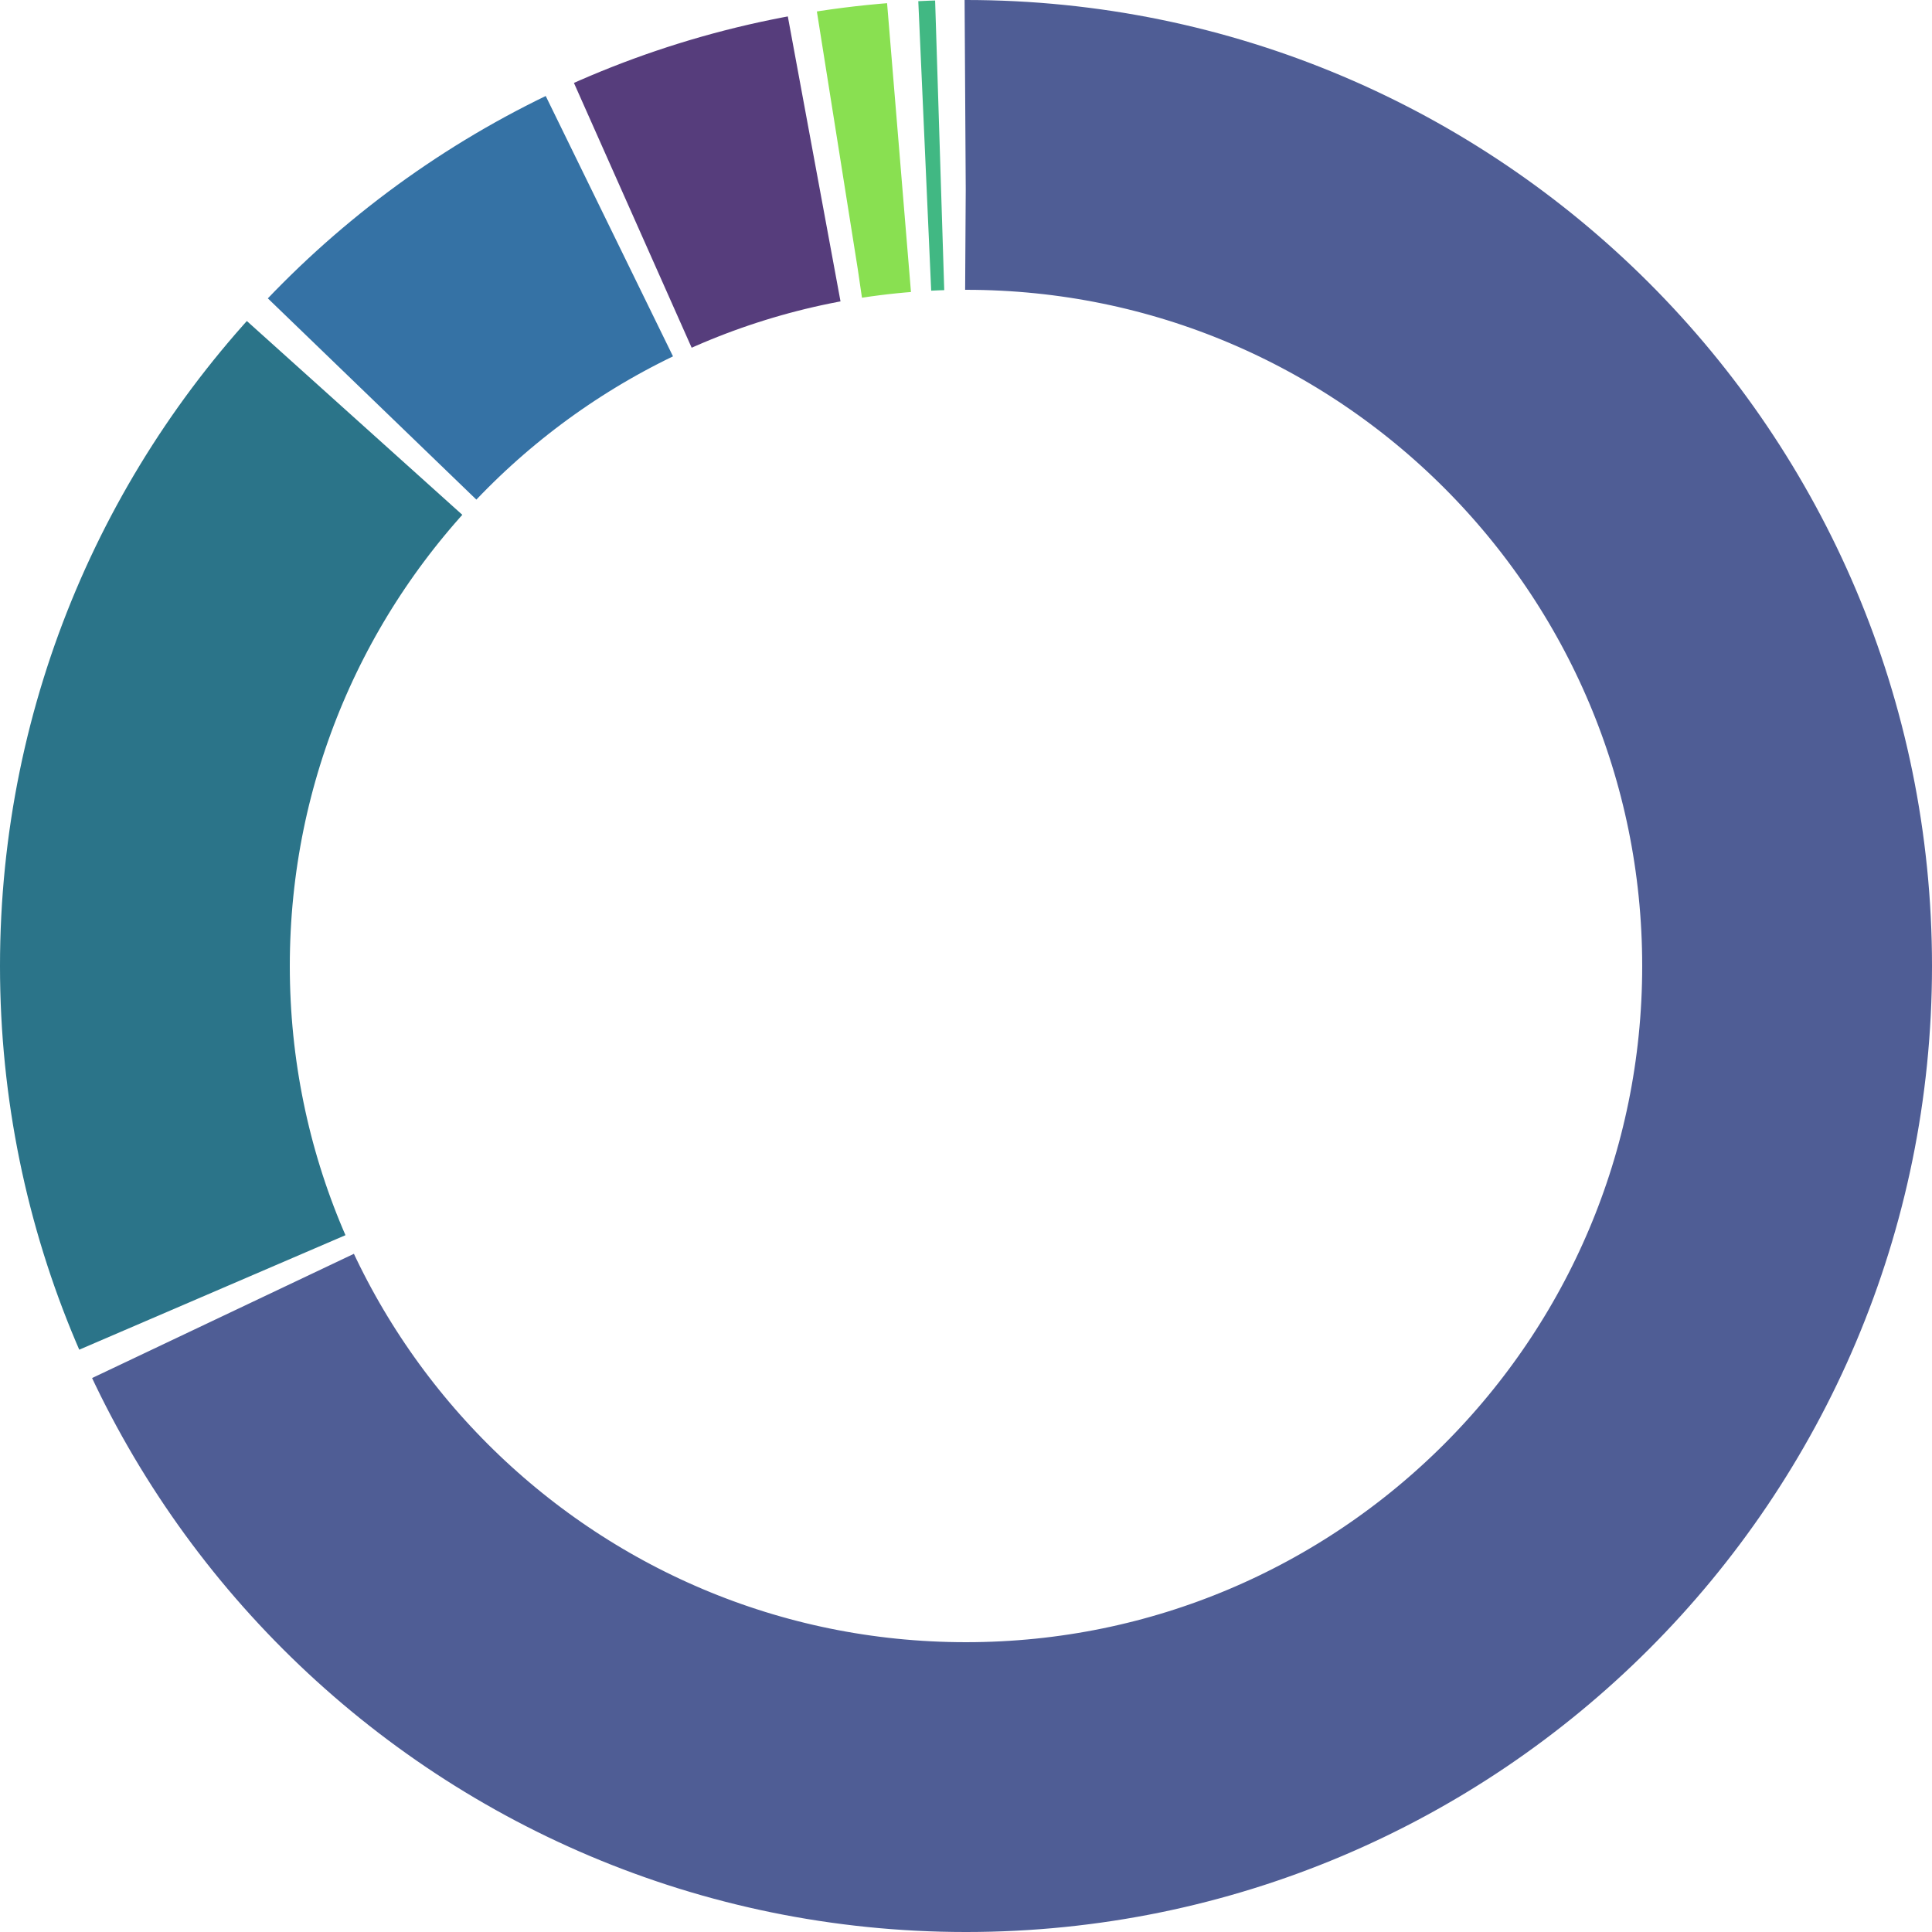
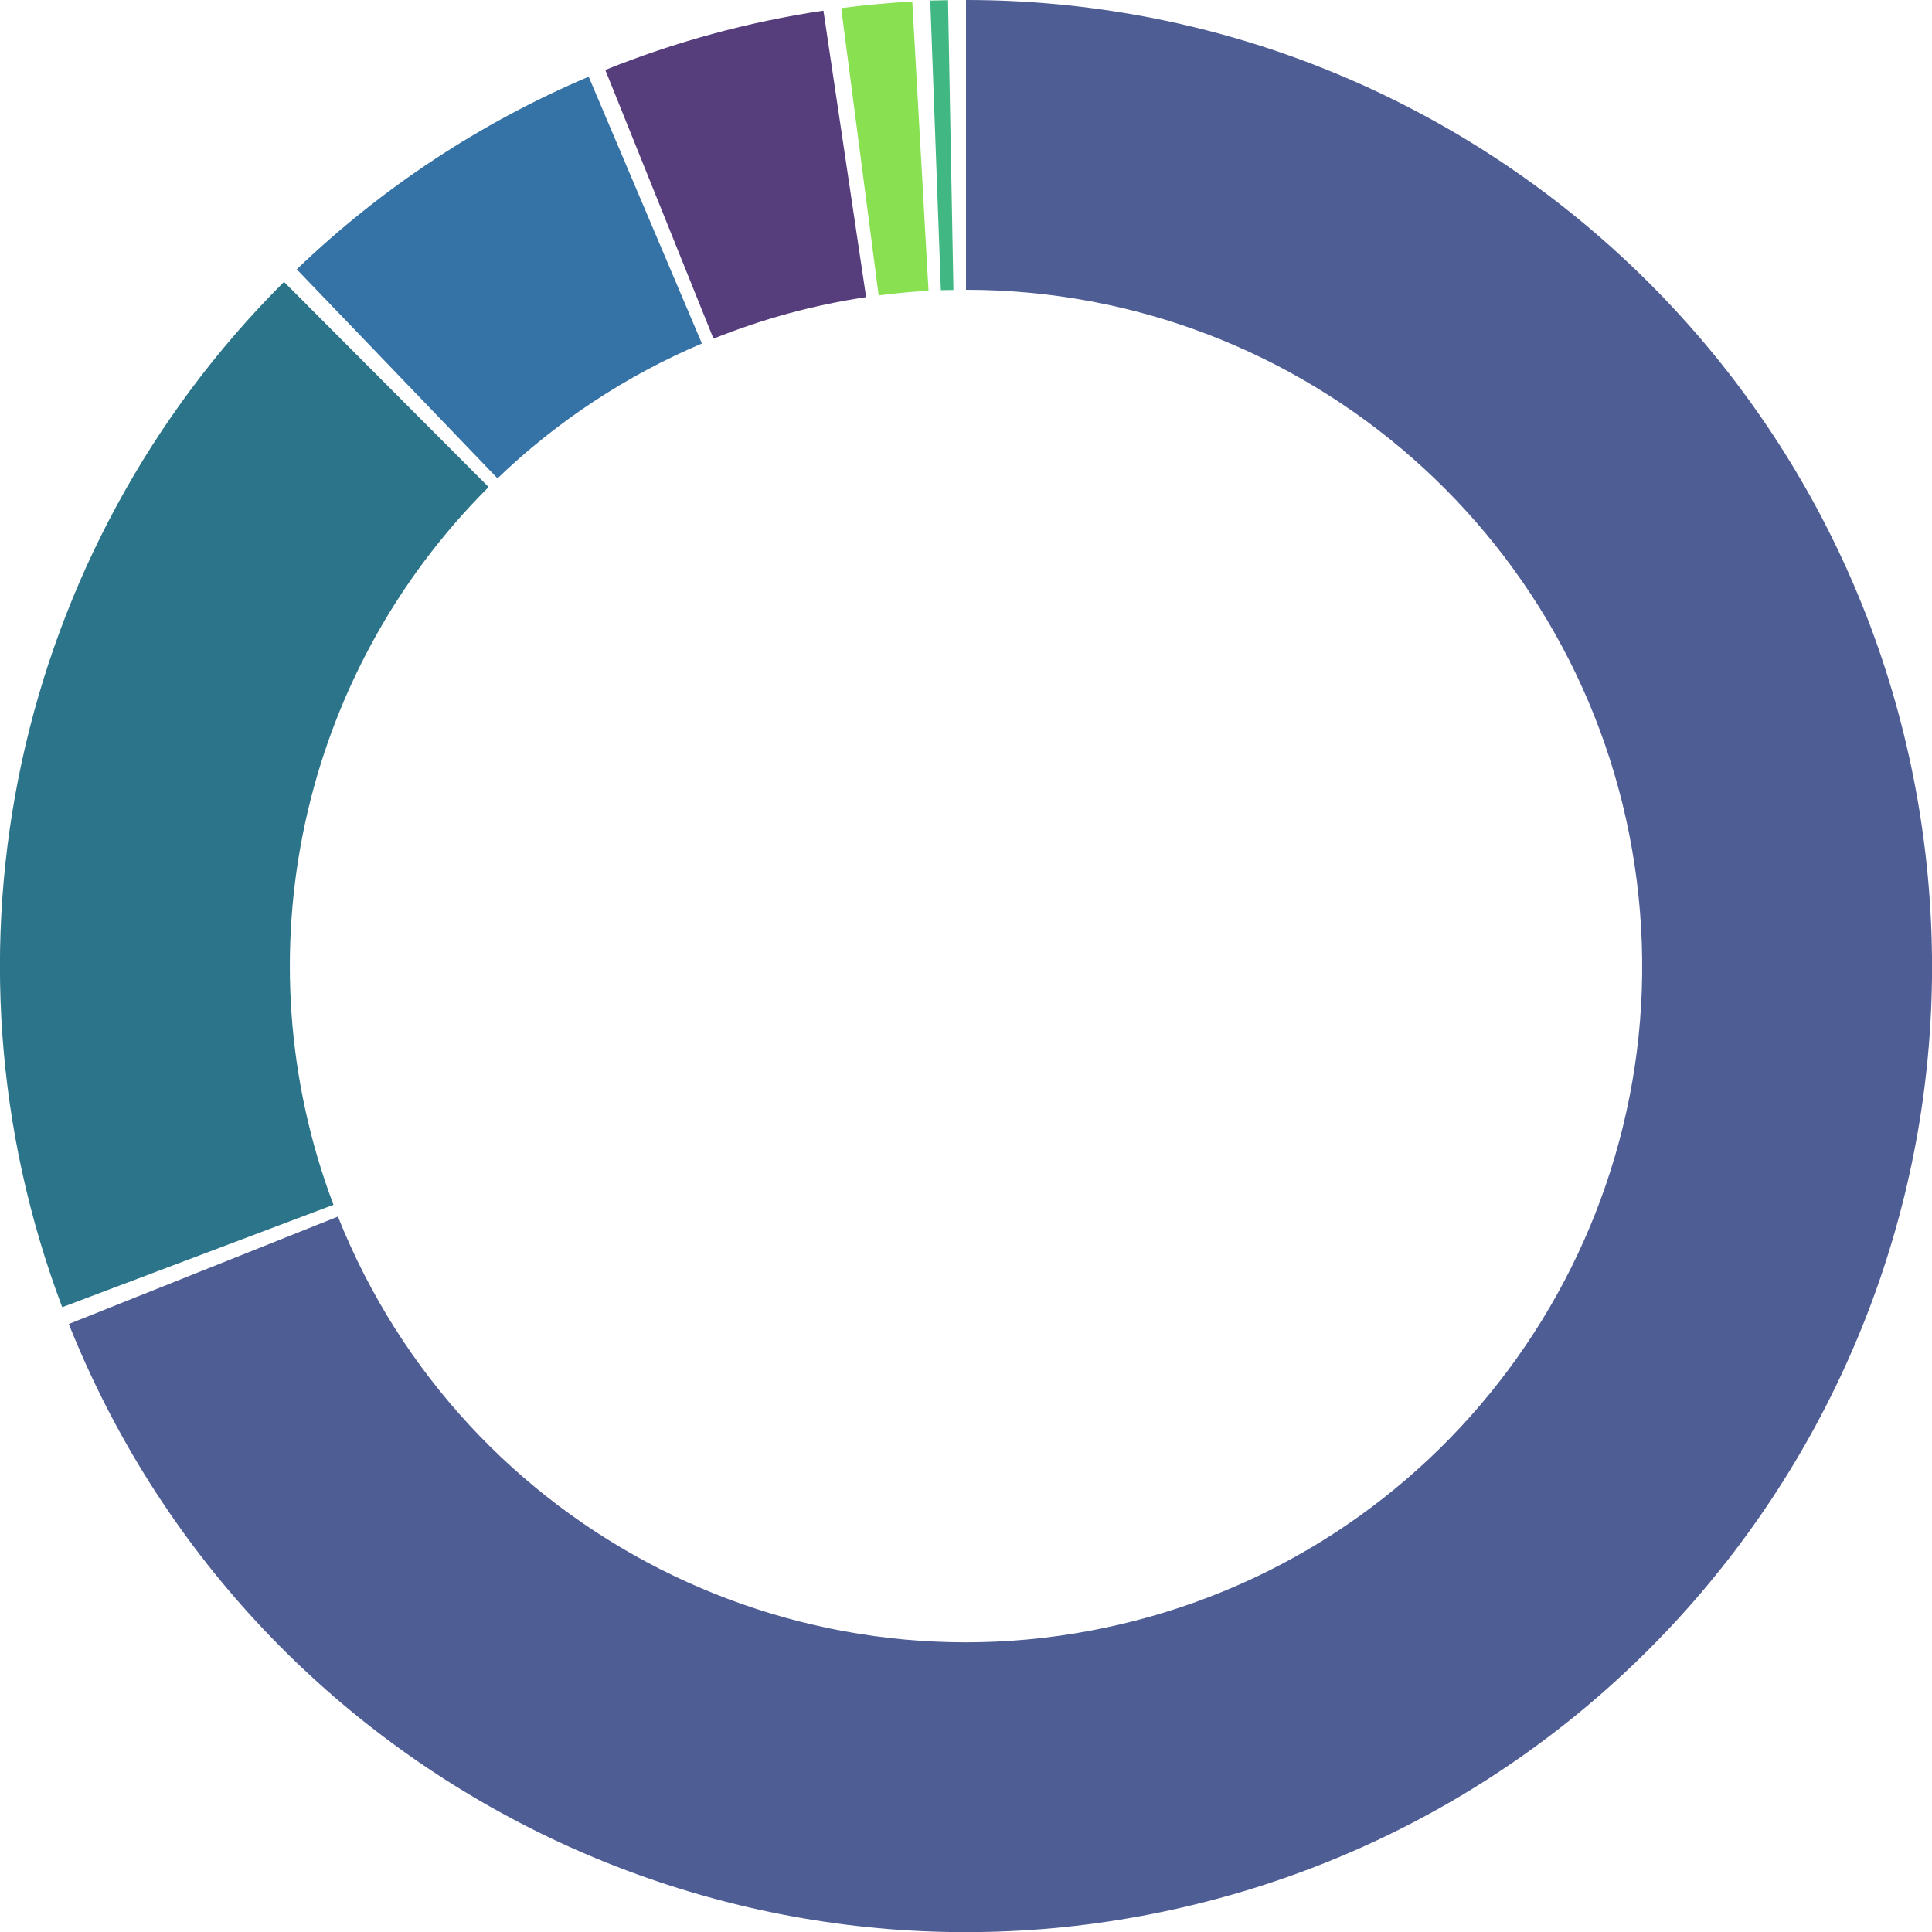
- <svg xmlns="http://www.w3.org/2000/svg" viewBox="0 0 100 100" role="img" class="w-56 h-56 block">
-   <circle cx="50" cy="50" r="42.5" fill="transparent" fill-opacity="0" stroke="#4F5D95" stroke-width="15" stroke-dashoffset="333.794" stroke-dasharray="181.584 85.451" />
-   <circle cx="50" cy="50" r="42.5" fill="transparent" fill-opacity="0" stroke="#2b7489" stroke-width="15" stroke-dashoffset="150.875" stroke-dasharray="48.44 218.595" />
-   <circle cx="50" cy="50" r="42.5" fill="transparent" fill-opacity="0" stroke="#3572A5" stroke-width="15" stroke-dashoffset="101.1" stroke-dasharray="15.274 251.761" />
-   <circle cx="50" cy="50" r="42.5" fill="transparent" fill-opacity="0" stroke="#563d7c" stroke-width="15" stroke-dashoffset="84.49" stroke-dasharray="9.854 257.182" />
-   <circle cx="50" cy="50" r="42.5" fill="transparent" fill-opacity="0" stroke="#89e051" stroke-width="15" stroke-dashoffset="73.301" stroke-dasharray="3.098 263.938" />
-   <circle cx="50" cy="50" r="42.5" fill="transparent" fill-opacity="0" stroke="#41b883" stroke-width="15" stroke-dashoffset="68.868" stroke-dasharray="0.774 266.261" />
+ <svg xmlns="http://www.w3.org/2000/svg" version="1.1" width="100%" height="100%" viewBox="0 0 100 100" class="block w-56 h-56">
+   <rect width="100%" height="100%" fill="none" stroke-width="0px" />
+   <path fill="#4F5D95" d="M17.49 62.97A35 35 0 1 0 50 15L50 0A50 50 0 1 1 3.56 68.53z" />
+   <path fill="none" d="M17.26 62.36A35 35 0 0 0 17.49 62.97L3.56 68.53A50 50 0 0 1 3.22 67.66z" />
+   <path fill="#2b7489" d="M25.29 25.21A35 35 0 0 0 17.26 62.36L3.22 67.66A50 50 0 0 1 14.7 14.59z" />
+   <path fill="none" d="M25.75 24.76A35 35 0 0 0 25.29 25.21L14.7 14.59A50 50 0 0 1 15.36 13.94z" />
+   <path fill="#3572A5" d="M36.33 17.78A35 35 0 0 0 25.75 24.76L15.36 13.94A50 50 0 0 1 30.47 3.97z" />
+   <path fill="none" d="M36.93 17.53A35 35 0 0 0 36.33 17.78L30.47 3.97A50 50 0 0 1 31.33 3.62z" />
+   <path fill="#563d7c" d="M44.83 15.38A35 35 0 0 0 36.93 17.53L31.33 3.62A50 50 0 0 1 42.62 0.55z" />
+   <path fill="none" d="M45.48 15.29A35 35 0 0 0 44.83 15.38L42.62 0.55A50 50 0 0 1 43.54 0.42z" />
+   <path fill="#89e051" d="M48.06 15.05A35 35 0 0 0 45.48 15.29L43.54 0.42A50 50 0 0 1 47.22 0.08z" />
+   <path fill="none" d="M48.7 15.02A35 35 0 0 0 48.06 15.05L47.22 0.08A50 50 0 0 1 48.15 0.03z" />
+   <path fill="#41b883" d="M49.35 15.01A35 35 0 0 0 48.7 15.02L48.15 0.03A50 50 0 0 1 49.07 0.01z" />
+   <path fill="none" d="M50 15A35 35 0 0 0 49.35 15.01L49.07 0.01A50 50 0 0 1 50 0z" />
</svg>
